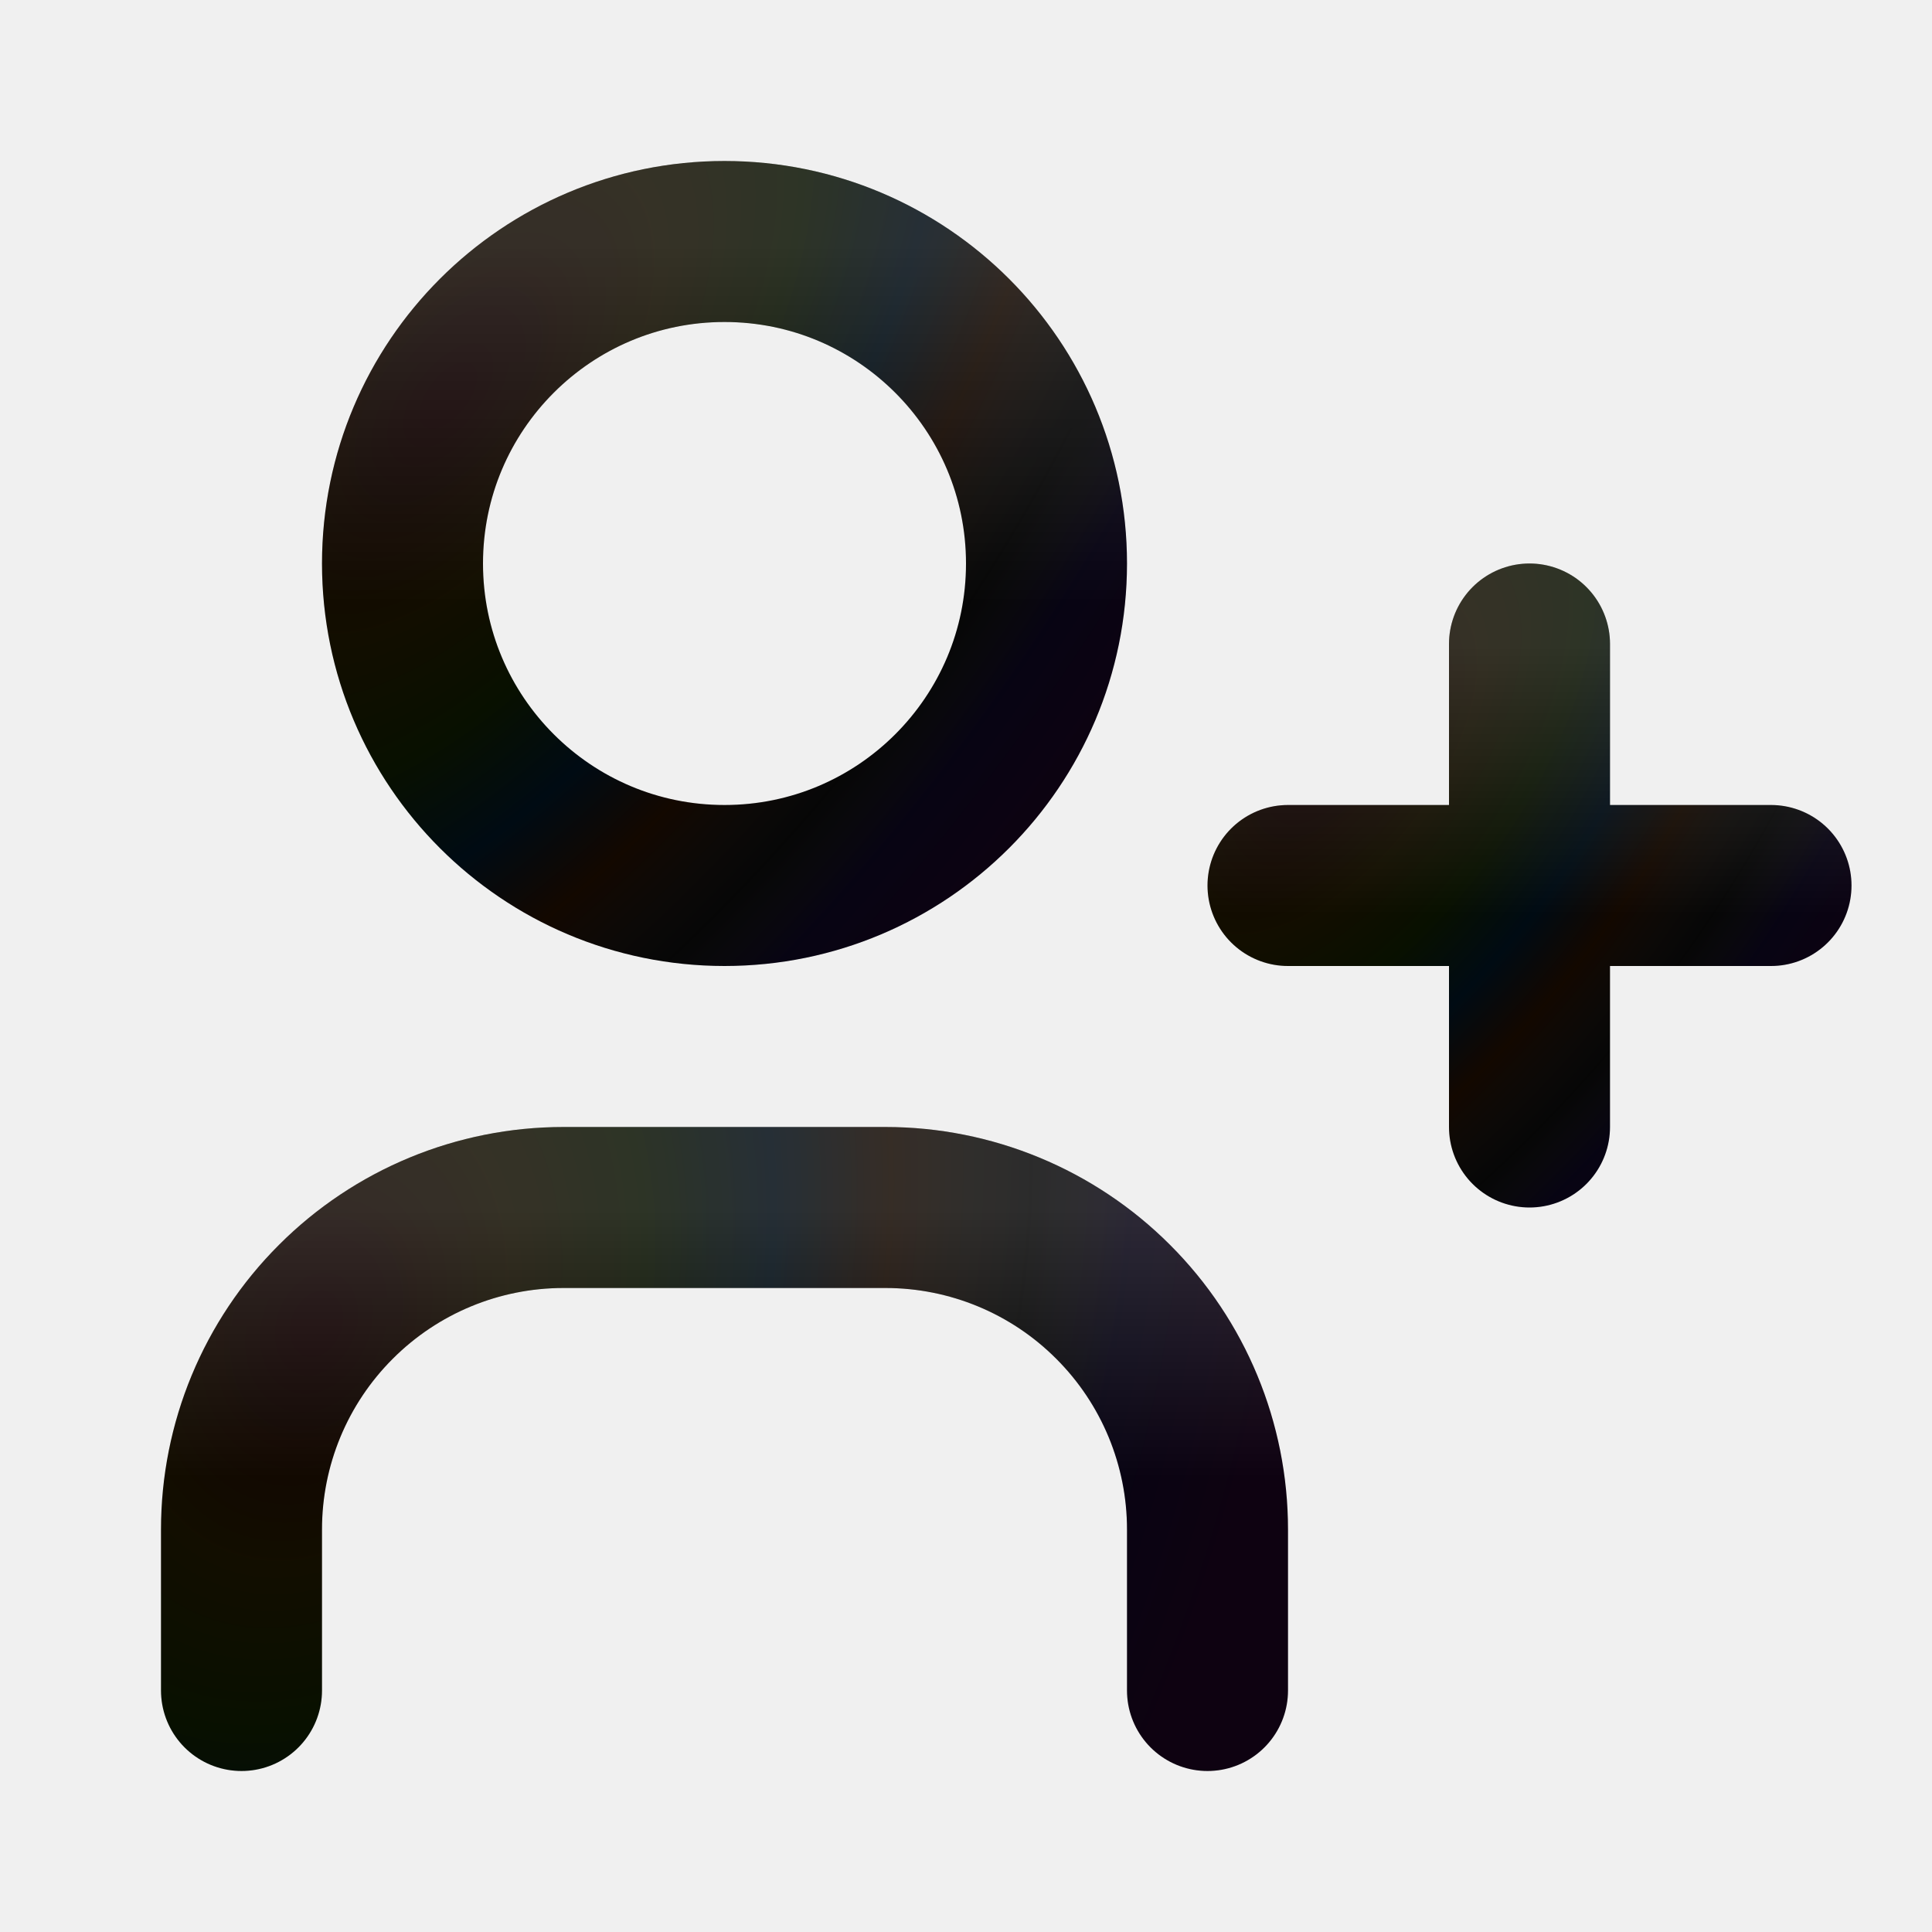
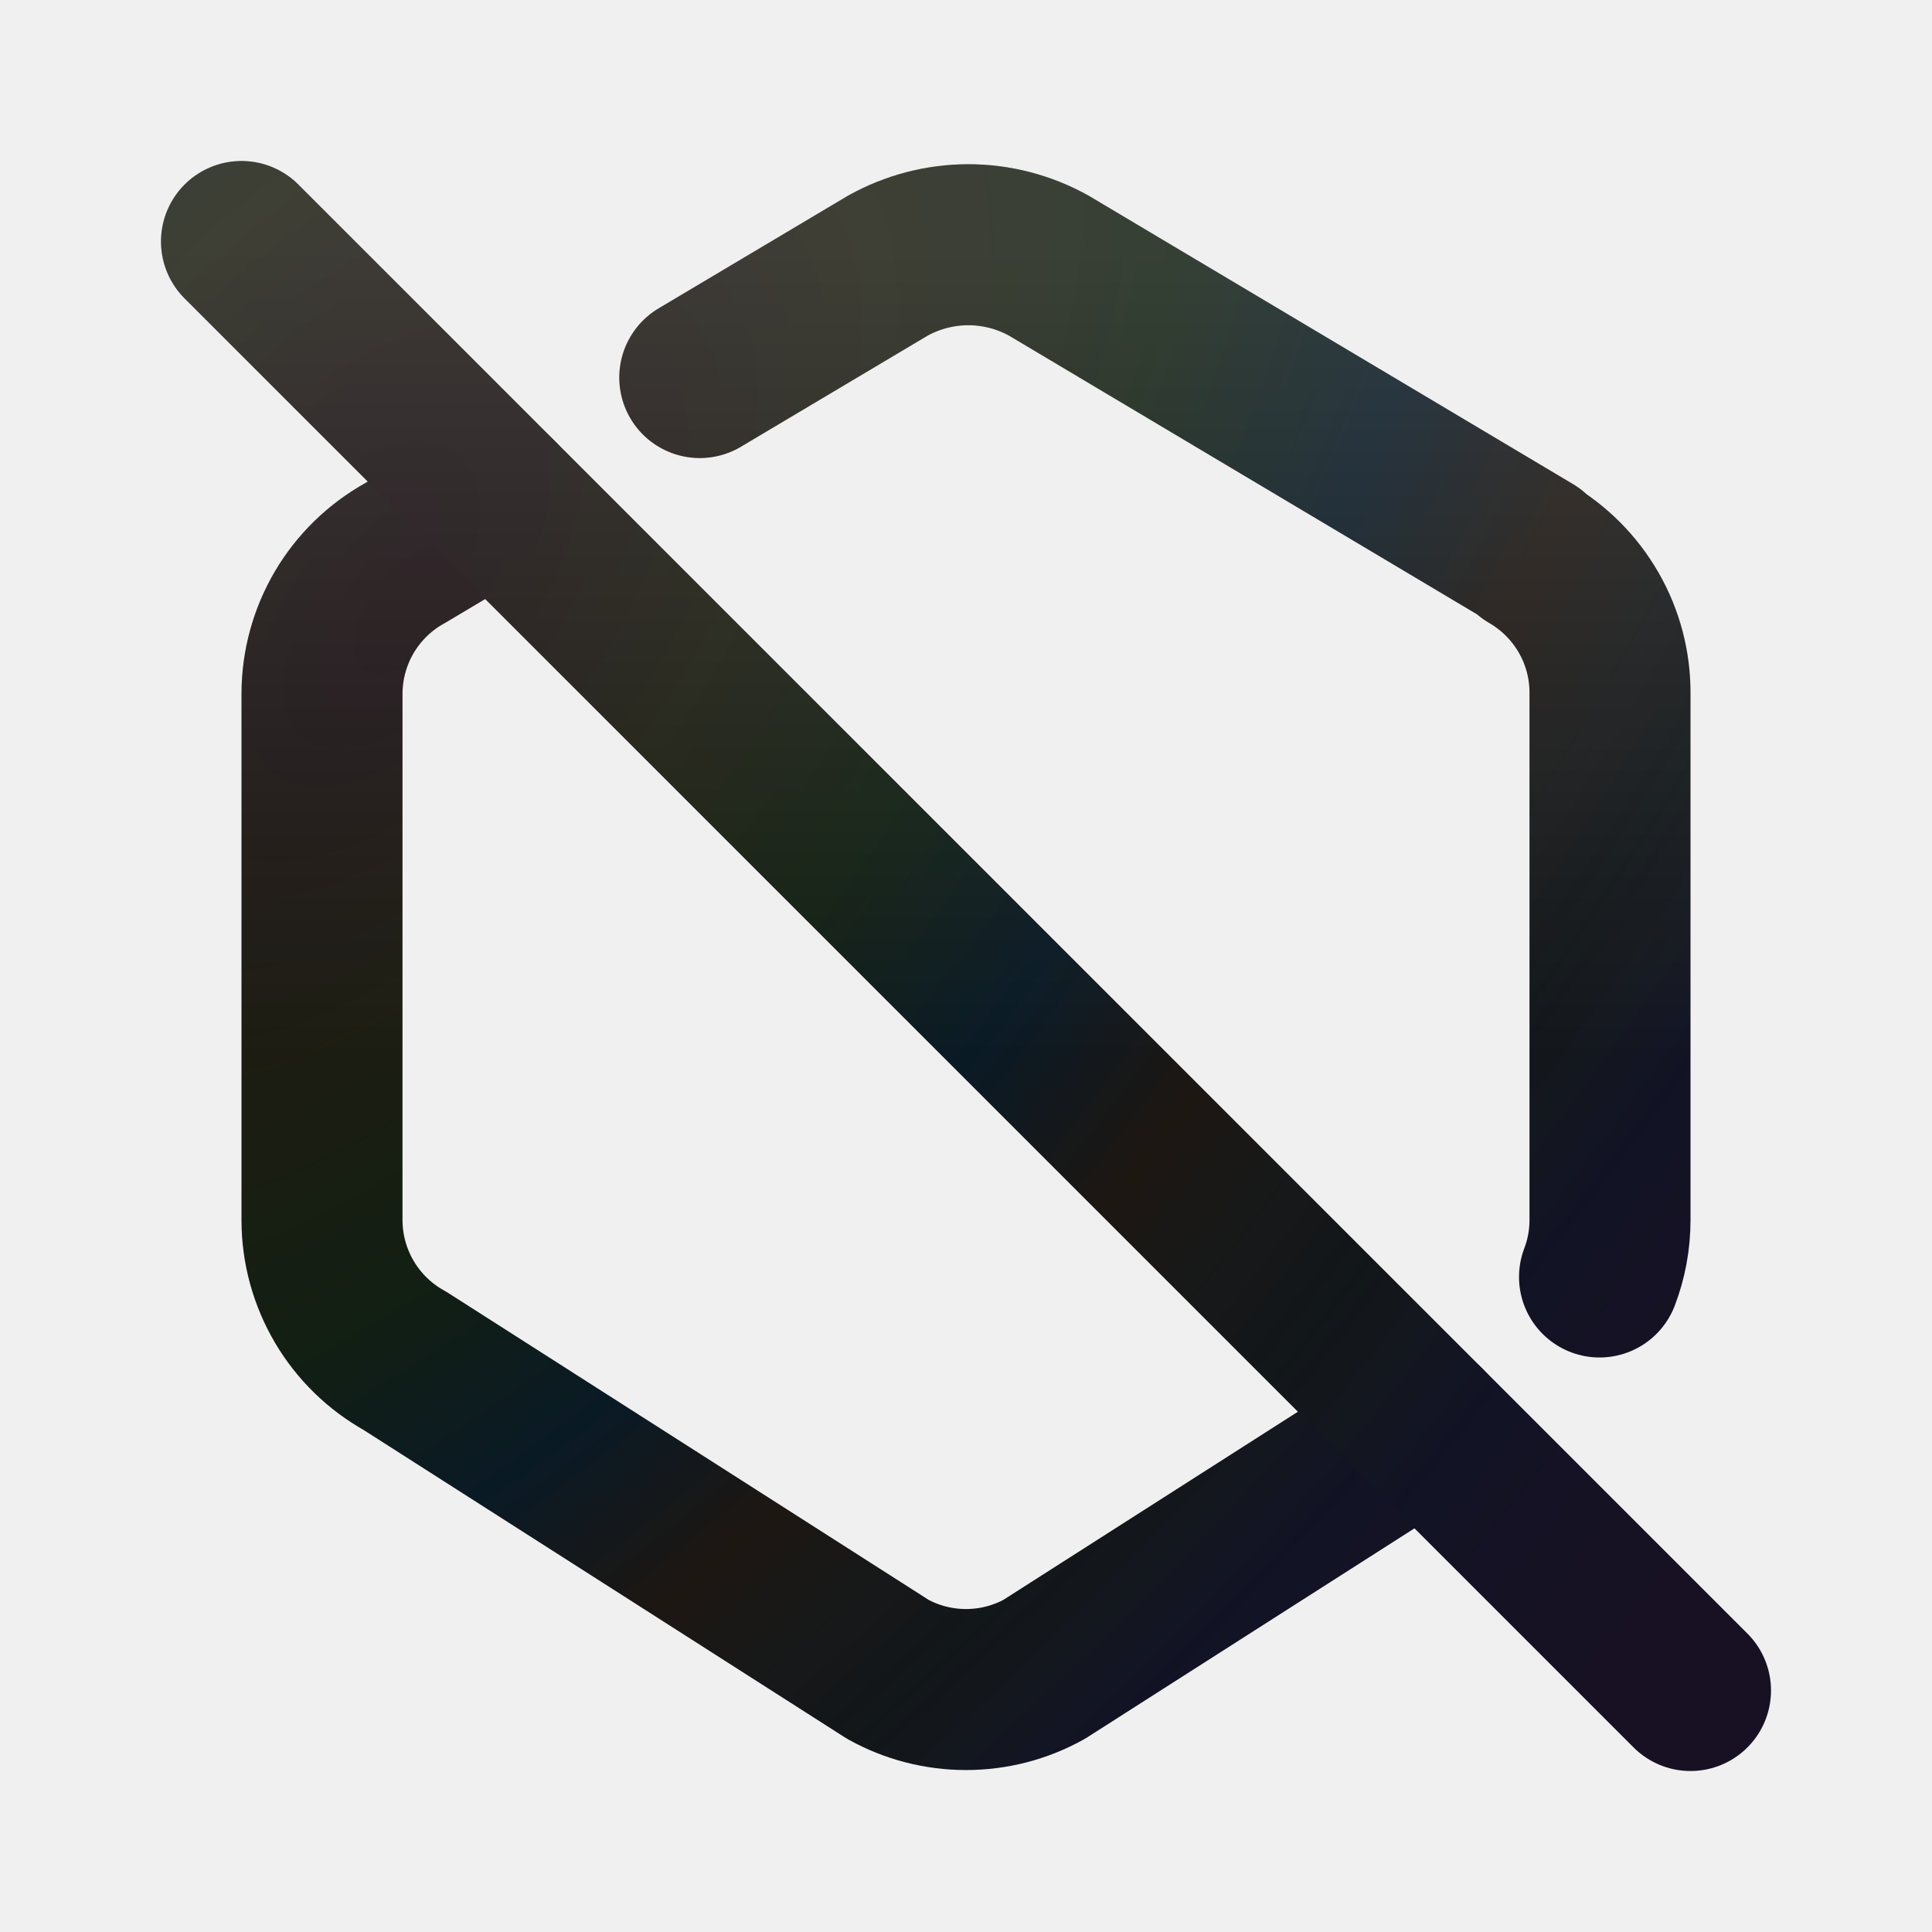
<svg xmlns="http://www.w3.org/2000/svg" width="24" height="24" viewBox="0 0 24 24" fill="none">
-   <g clip-path="url(#clip0_5089_36826)">
-     <path d="M9 11C11.209 11 13 9.209 13 7C13 4.791 11.209 3 9 3C6.791 3 5 4.791 5 7C5 9.209 6.791 11 9 11Z" stroke="black" stroke-width="2" stroke-linecap="round" stroke-linejoin="round" />
-     <path d="M9 11C11.209 11 13 9.209 13 7C13 4.791 11.209 3 9 3C6.791 3 5 4.791 5 7C5 9.209 6.791 11 9 11Z" stroke="url(#paint0_radial_5089_36826)" stroke-opacity="0.25" stroke-width="2" stroke-linecap="round" stroke-linejoin="round" />
-     <path d="M9 11C11.209 11 13 9.209 13 7C13 4.791 11.209 3 9 3C6.791 3 5 4.791 5 7C5 9.209 6.791 11 9 11Z" stroke="url(#paint1_linear_5089_36826)" stroke-opacity="0.15" stroke-width="2" stroke-linecap="round" stroke-linejoin="round" />
-     <path d="M3 21V19C3 17.939 3.421 16.922 4.172 16.172C4.922 15.421 5.939 15 7 15H11C12.061 15 13.078 15.421 13.828 16.172C14.579 16.922 15 17.939 15 19V21" stroke="black" stroke-width="2" stroke-linecap="round" stroke-linejoin="round" />
-     <path d="M3 21V19C3 17.939 3.421 16.922 4.172 16.172C4.922 15.421 5.939 15 7 15H11C12.061 15 13.078 15.421 13.828 16.172C14.579 16.922 15 17.939 15 19V21" stroke="url(#paint2_radial_5089_36826)" stroke-opacity="0.25" stroke-width="2" stroke-linecap="round" stroke-linejoin="round" />
-     <path d="M3 21V19C3 17.939 3.421 16.922 4.172 16.172C4.922 15.421 5.939 15 7 15H11C12.061 15 13.078 15.421 13.828 16.172C14.579 16.922 15 17.939 15 19V21" stroke="url(#paint3_linear_5089_36826)" stroke-opacity="0.15" stroke-width="2" stroke-linecap="round" stroke-linejoin="round" />
-     <path d="M16 11H22M19 8V14" stroke="black" stroke-width="2" stroke-linecap="round" stroke-linejoin="round" />
-     <path d="M16 11H22M19 8V14" stroke="url(#paint4_radial_5089_36826)" stroke-opacity="0.25" stroke-width="2" stroke-linecap="round" stroke-linejoin="round" />
-     <path d="M16 11H22M19 8V14" stroke="url(#paint5_linear_5089_36826)" stroke-opacity="0.15" stroke-width="2" stroke-linecap="round" stroke-linejoin="round" />
+   <g clip-path="url(#clip0_7887_37622)">
+     <path d="M8.693 4.69L11.029 3.3C11.335 3.13 11.679 3.04 12.029 3.04C12.379 3.04 12.723 3.13 13.029 3.3L19.029 6.873H19C19.306 7.05 19.56 7.305 19.736 7.612C19.912 7.918 20.003 8.266 20 8.62V15.156C20 15.402 19.955 15.641 19.87 15.863M17.71 17.71L12.971 20.737C12.674 20.902 12.34 20.988 12 20.988C11.66 20.988 11.326 20.902 11.029 20.737L5.029 16.904C4.717 16.731 4.458 16.478 4.277 16.171C4.096 15.863 4 15.514 4 15.157V8.62C4 8.263 4.096 7.913 4.276 7.606C4.457 7.299 4.717 7.045 5.029 6.872L6.183 6.185" stroke="#0B1013" stroke-width="2" stroke-linecap="round" stroke-linejoin="round" />
+     <path d="M8.693 4.69L11.029 3.3C11.335 3.13 11.679 3.04 12.029 3.04C12.379 3.04 12.723 3.13 13.029 3.3L19.029 6.873H19C19.306 7.05 19.56 7.305 19.736 7.612C19.912 7.918 20.003 8.266 20 8.62V15.156C20 15.402 19.955 15.641 19.87 15.863M17.71 17.71L12.971 20.737C12.674 20.902 12.34 20.988 12 20.988C11.66 20.988 11.326 20.902 11.029 20.737L5.029 16.904C4.717 16.731 4.458 16.478 4.277 16.171C4.096 15.863 4 15.514 4 15.157V8.62C4 8.263 4.096 7.913 4.276 7.606C4.457 7.299 4.717 7.045 5.029 6.872L6.183 6.185" stroke="url(#paint0_radial_7887_37622)" stroke-opacity="0.25" stroke-width="2" stroke-linecap="round" stroke-linejoin="round" />
+     <path d="M8.693 4.69L11.029 3.3C11.335 3.13 11.679 3.04 12.029 3.04C12.379 3.04 12.723 3.13 13.029 3.3L19.029 6.873H19C19.306 7.05 19.56 7.305 19.736 7.612C19.912 7.918 20.003 8.266 20 8.62V15.156C20 15.402 19.955 15.641 19.87 15.863M17.71 17.71L12.971 20.737C12.674 20.902 12.34 20.988 12 20.988C11.66 20.988 11.326 20.902 11.029 20.737L5.029 16.904C4.717 16.731 4.458 16.478 4.277 16.171C4.096 15.863 4 15.514 4 15.157V8.62C4 8.263 4.096 7.913 4.276 7.606C4.457 7.299 4.717 7.045 5.029 6.872L6.183 6.185" stroke="url(#paint1_linear_7887_37622)" stroke-opacity="0.15" stroke-width="2" stroke-linecap="round" stroke-linejoin="round" />
+     <path d="M3 3L21 21" stroke="#0B1013" stroke-width="2" stroke-linecap="round" stroke-linejoin="round" />
+     <path d="M3 3L21 21" stroke="url(#paint2_radial_7887_37622)" stroke-opacity="0.25" stroke-width="2" stroke-linecap="round" stroke-linejoin="round" />
+     <path d="M3 3L21 21" stroke="url(#paint3_linear_7887_37622)" stroke-opacity="0.15" stroke-width="2" stroke-linecap="round" stroke-linejoin="round" />
  </g>
  <defs>
-     <radialGradient id="paint0_radial_5089_36826" cx="0" cy="0" r="1" gradientUnits="userSpaceOnUse" gradientTransform="translate(5.58889 4.93525) rotate(37.9958) scale(9.12584 17.4755)">
+     <radialGradient id="paint0_radial_7887_37622" cx="0" cy="0" r="1" gradientUnits="userSpaceOnUse" gradientTransform="translate(5.17778 7.3822) rotate(41.2274) scale(19.1243 37.4177)">
      <stop offset="0.026" stop-color="#E02020" stop-opacity="0.3" />
      <stop offset="0.197" stop-color="#F7B500" stop-opacity="0.3" />
      <stop offset="0.338" stop-color="#6DD400" stop-opacity="0.3" />
      <stop offset="0.471" stop-color="#0091FF" stop-opacity="0.3" />
      <stop offset="0.591" stop-color="#FA6400" stop-opacity="0.3" />
      <stop offset="0.736" stop-color="white" stop-opacity="0.1" />
      <stop offset="0.84" stop-color="#6236FF" stop-opacity="0.3" />
      <stop offset="1" stop-color="#B620E0" stop-opacity="0.3" />
    </radialGradient>
-     <linearGradient id="paint1_linear_5089_36826" x1="9" y1="3" x2="9" y2="7.5" gradientUnits="userSpaceOnUse">
+     <linearGradient id="paint1_linear_7887_37622" x1="12" y1="3.04" x2="12" y2="13.136" gradientUnits="userSpaceOnUse">
      <stop stop-color="white" />
      <stop offset="1" stop-color="white" stop-opacity="0" />
    </linearGradient>
-     <radialGradient id="paint2_radial_5089_36826" cx="0" cy="0" r="1" gradientUnits="userSpaceOnUse" gradientTransform="translate(3.88333 16.4514) rotate(21.3348) scale(11.5812 15.4919)">
+     <radialGradient id="paint2_radial_7887_37622" cx="0" cy="0" r="1" gradientUnits="userSpaceOnUse" gradientTransform="translate(4.325 7.35432) rotate(37.9958) scale(20.5331 39.3199)">
      <stop offset="0.026" stop-color="#E02020" stop-opacity="0.3" />
      <stop offset="0.197" stop-color="#F7B500" stop-opacity="0.3" />
      <stop offset="0.338" stop-color="#6DD400" stop-opacity="0.3" />
      <stop offset="0.471" stop-color="#0091FF" stop-opacity="0.3" />
      <stop offset="0.591" stop-color="#FA6400" stop-opacity="0.3" />
      <stop offset="0.736" stop-color="white" stop-opacity="0.1" />
      <stop offset="0.84" stop-color="#6236FF" stop-opacity="0.3" />
      <stop offset="1" stop-color="#B620E0" stop-opacity="0.3" />
    </radialGradient>
-     <linearGradient id="paint3_linear_5089_36826" x1="9" y1="15" x2="9" y2="18.375" gradientUnits="userSpaceOnUse">
+     <linearGradient id="paint3_linear_7887_37622" x1="12" y1="3" x2="12" y2="13.125" gradientUnits="userSpaceOnUse">
      <stop stop-color="white" />
      <stop offset="1" stop-color="white" stop-opacity="0" />
    </linearGradient>
-     <radialGradient id="paint4_radial_5089_36826" cx="0" cy="0" r="1" gradientUnits="userSpaceOnUse" gradientTransform="translate(16.4417 9.45144) rotate(37.9958) scale(6.84438 13.1066)">
-       <stop offset="0.026" stop-color="#E02020" stop-opacity="0.3" />
-       <stop offset="0.197" stop-color="#F7B500" stop-opacity="0.3" />
-       <stop offset="0.338" stop-color="#6DD400" stop-opacity="0.3" />
-       <stop offset="0.471" stop-color="#0091FF" stop-opacity="0.3" />
-       <stop offset="0.591" stop-color="#FA6400" stop-opacity="0.3" />
-       <stop offset="0.736" stop-color="white" stop-opacity="0.1" />
-       <stop offset="0.84" stop-color="#6236FF" stop-opacity="0.3" />
-       <stop offset="1" stop-color="#B620E0" stop-opacity="0.3" />
-     </radialGradient>
-     <linearGradient id="paint5_linear_5089_36826" x1="19" y1="8" x2="19" y2="11.375" gradientUnits="userSpaceOnUse">
-       <stop stop-color="white" />
-       <stop offset="1" stop-color="white" stop-opacity="0" />
-     </linearGradient>
-     <clipPath id="clip0_5089_36826">
+     <clipPath id="clip0_7887_37622">
      <rect width="24" height="24" fill="white" />
    </clipPath>
  </defs>
</svg>
